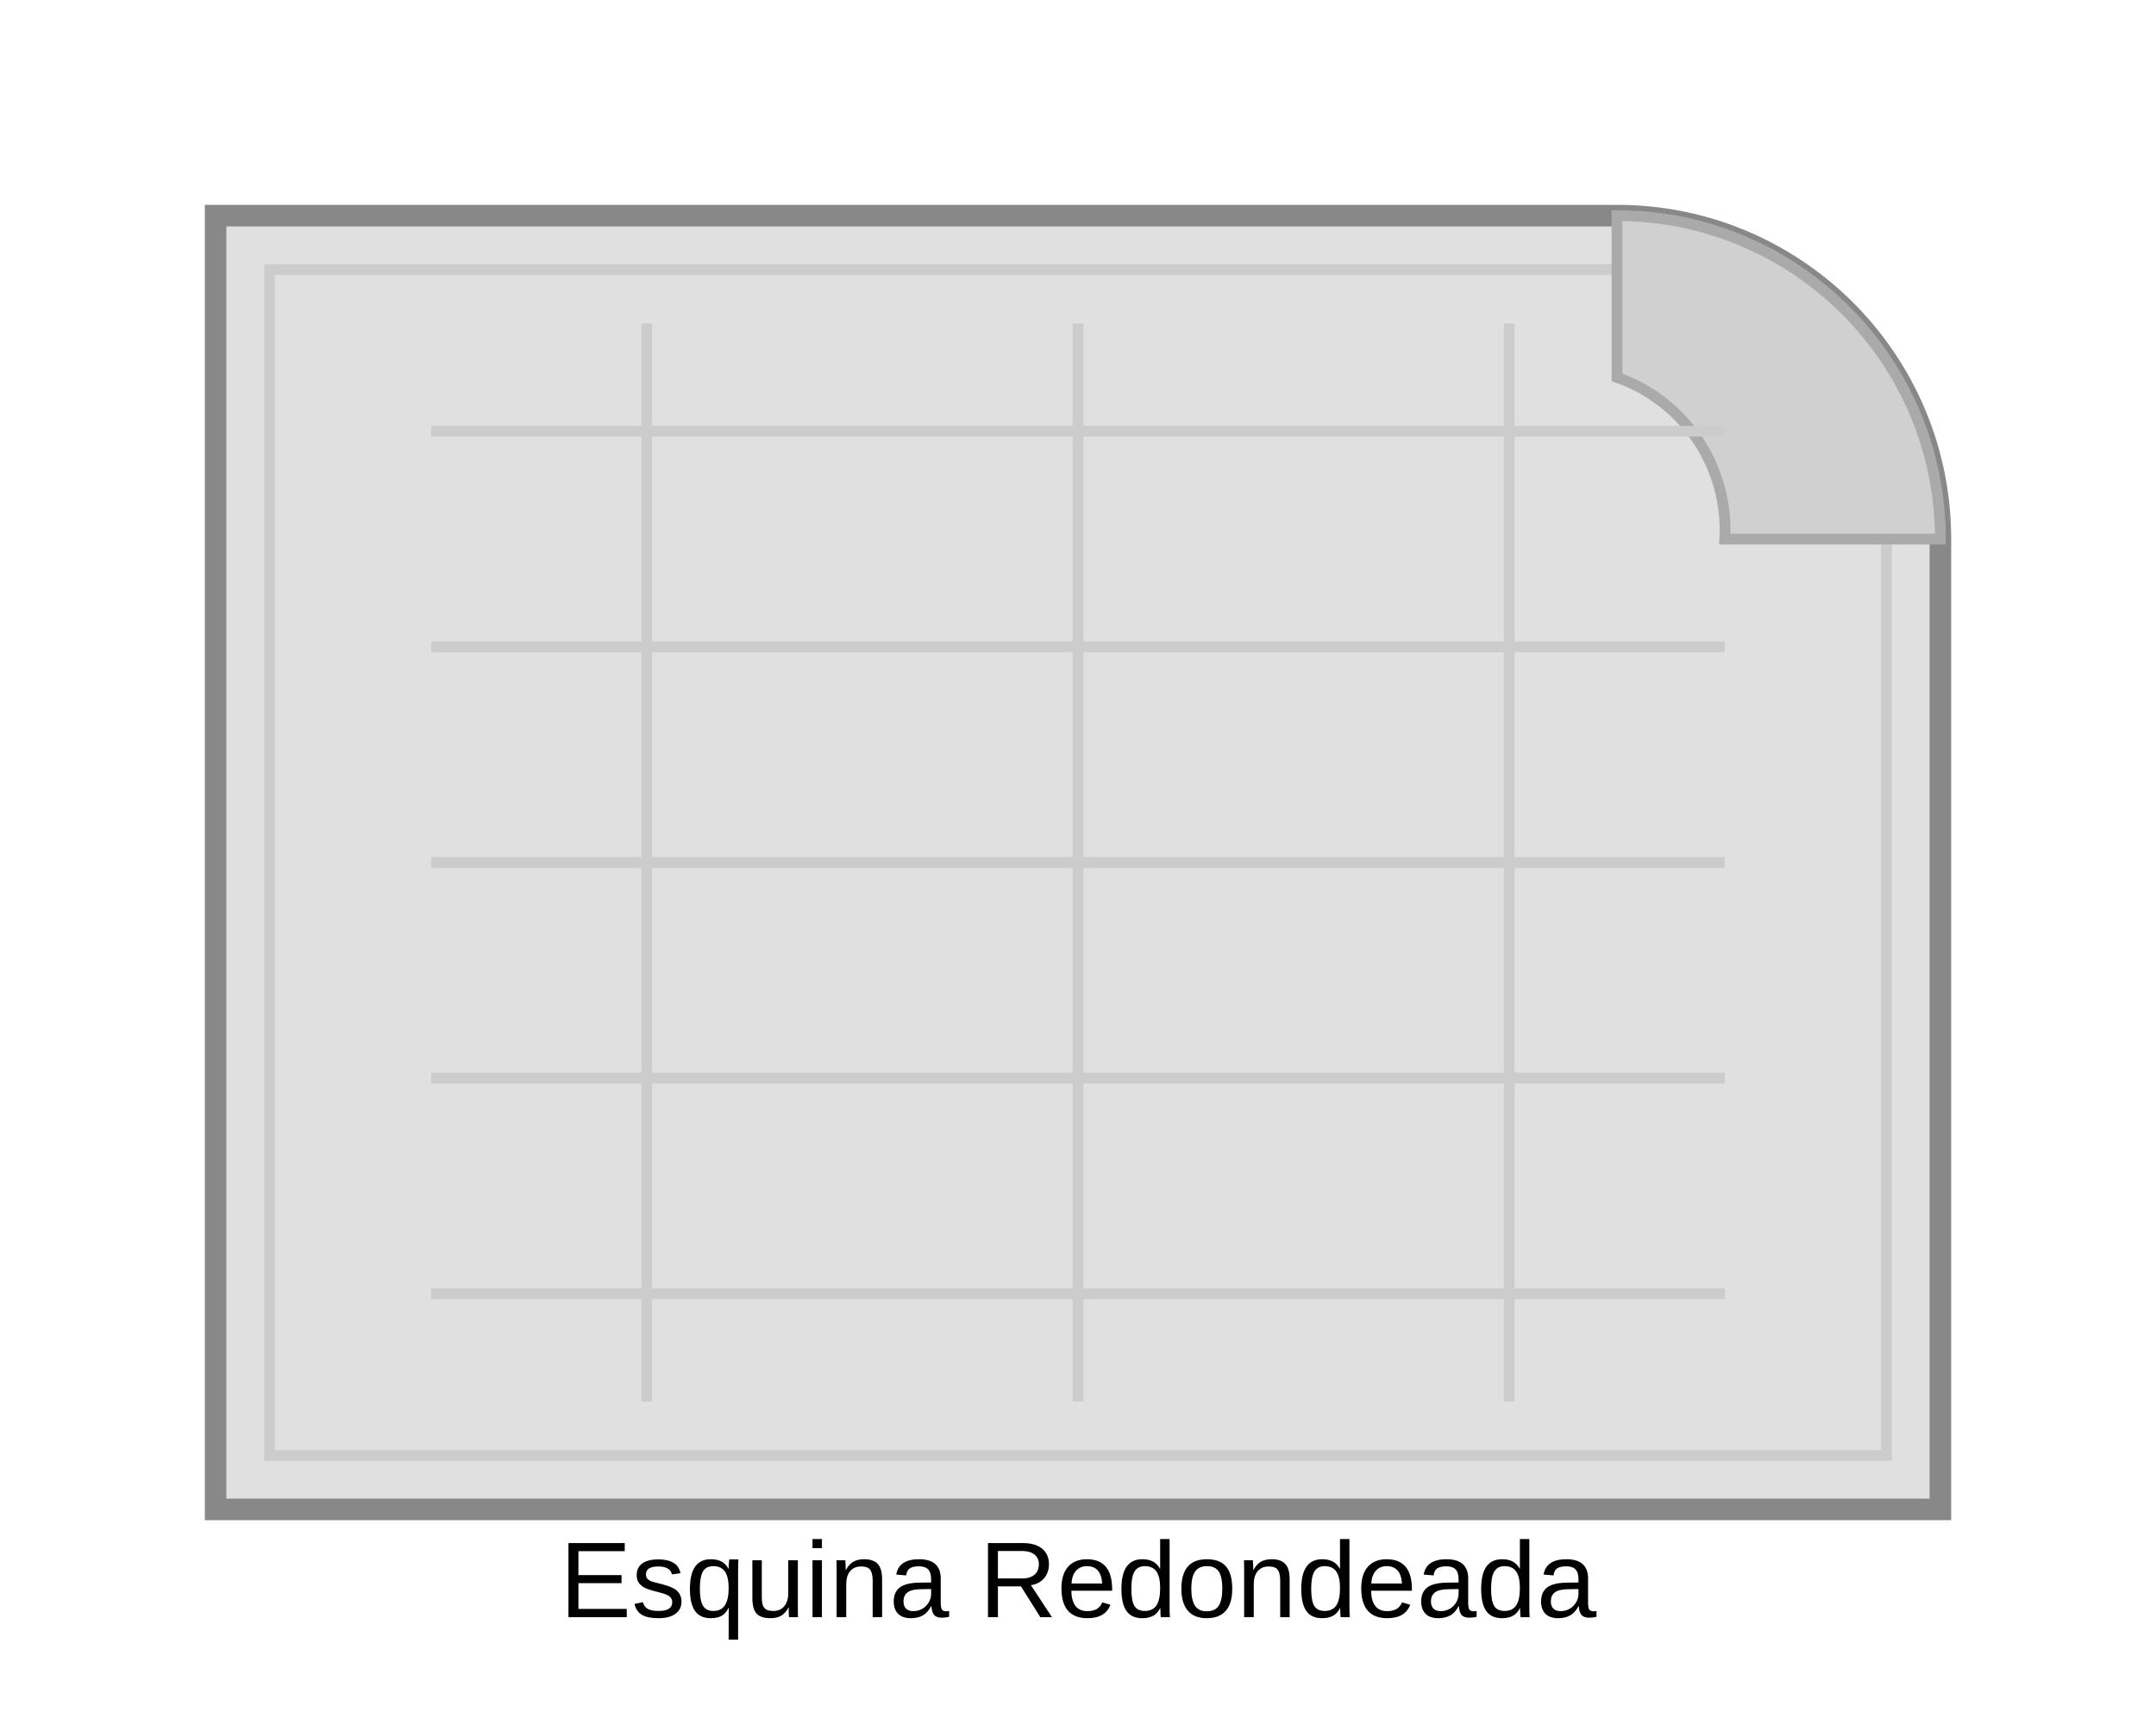
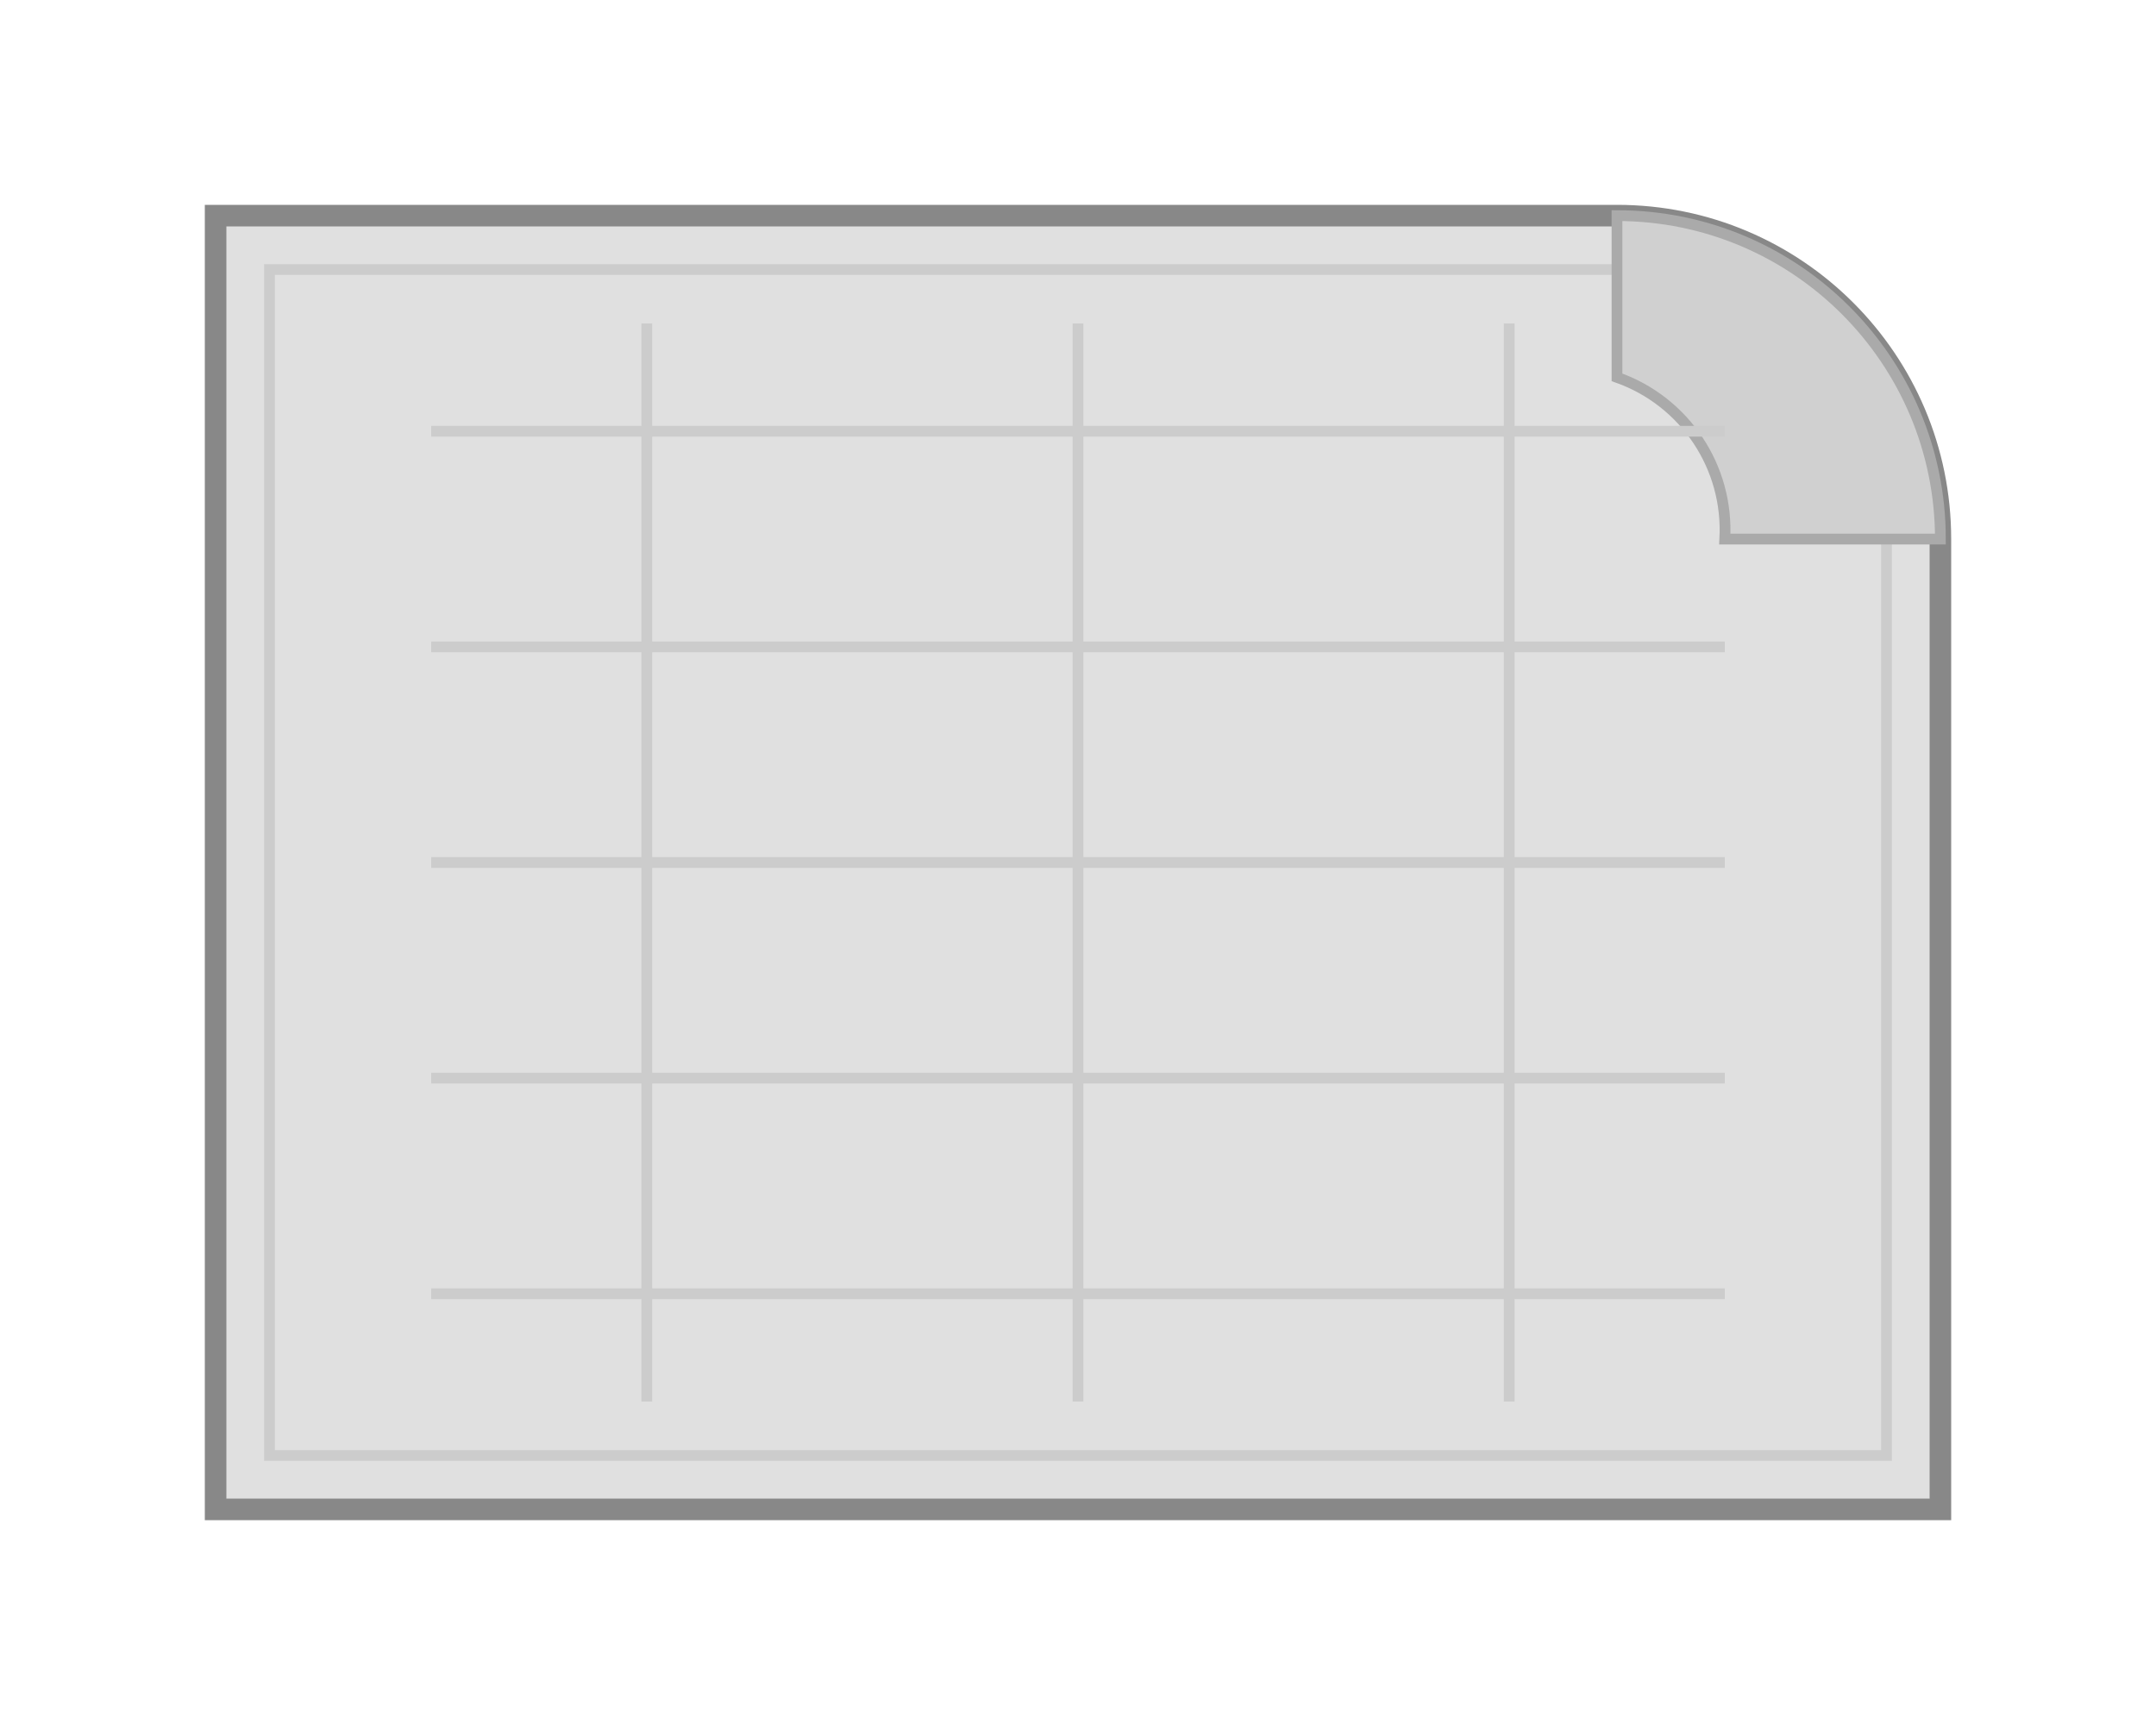
<svg xmlns="http://www.w3.org/2000/svg" width="200" height="160" viewBox="0 0 200 160">
  <path d="M 20,20            L 150,20            A 30,30 0 0 1 180,50            L 180,140            L 20,140            L 20,20            Z" fill="#E0E0E0" stroke="#888888" stroke-width="2" />
  <path d="M 25,25            L 150,25            A 25,25 0 0 1 175,50            L 175,135            L 25,135            L 25,25            Z" fill="none" stroke="#CCCCCC" stroke-width="1" />
  <path d="M 150,20            A 30,30 0 0 1 180,50            L 160,50            A 15,15 0 0 0 150,35            Z" fill="#D0D0D0" stroke="#AAAAAA" stroke-width="1" />
  <line x1="40" y1="40" x2="160" y2="40" stroke="#CCCCCC" stroke-width="1" />
  <line x1="40" y1="60" x2="160" y2="60" stroke="#CCCCCC" stroke-width="1" />
  <line x1="40" y1="80" x2="160" y2="80" stroke="#CCCCCC" stroke-width="1" />
  <line x1="40" y1="100" x2="160" y2="100" stroke="#CCCCCC" stroke-width="1" />
  <line x1="40" y1="120" x2="160" y2="120" stroke="#CCCCCC" stroke-width="1" />
  <line x1="60" y1="30" x2="60" y2="130" stroke="#CCCCCC" stroke-width="1" />
  <line x1="100" y1="30" x2="100" y2="130" stroke="#CCCCCC" stroke-width="1" />
  <line x1="140" y1="30" x2="140" y2="130" stroke="#CCCCCC" stroke-width="1" />
-   <text x="100" y="150" font-family="Arial" font-size="10" text-anchor="middle" fill="#000">
-     Esquina Redondeada
-   </text>
</svg>
